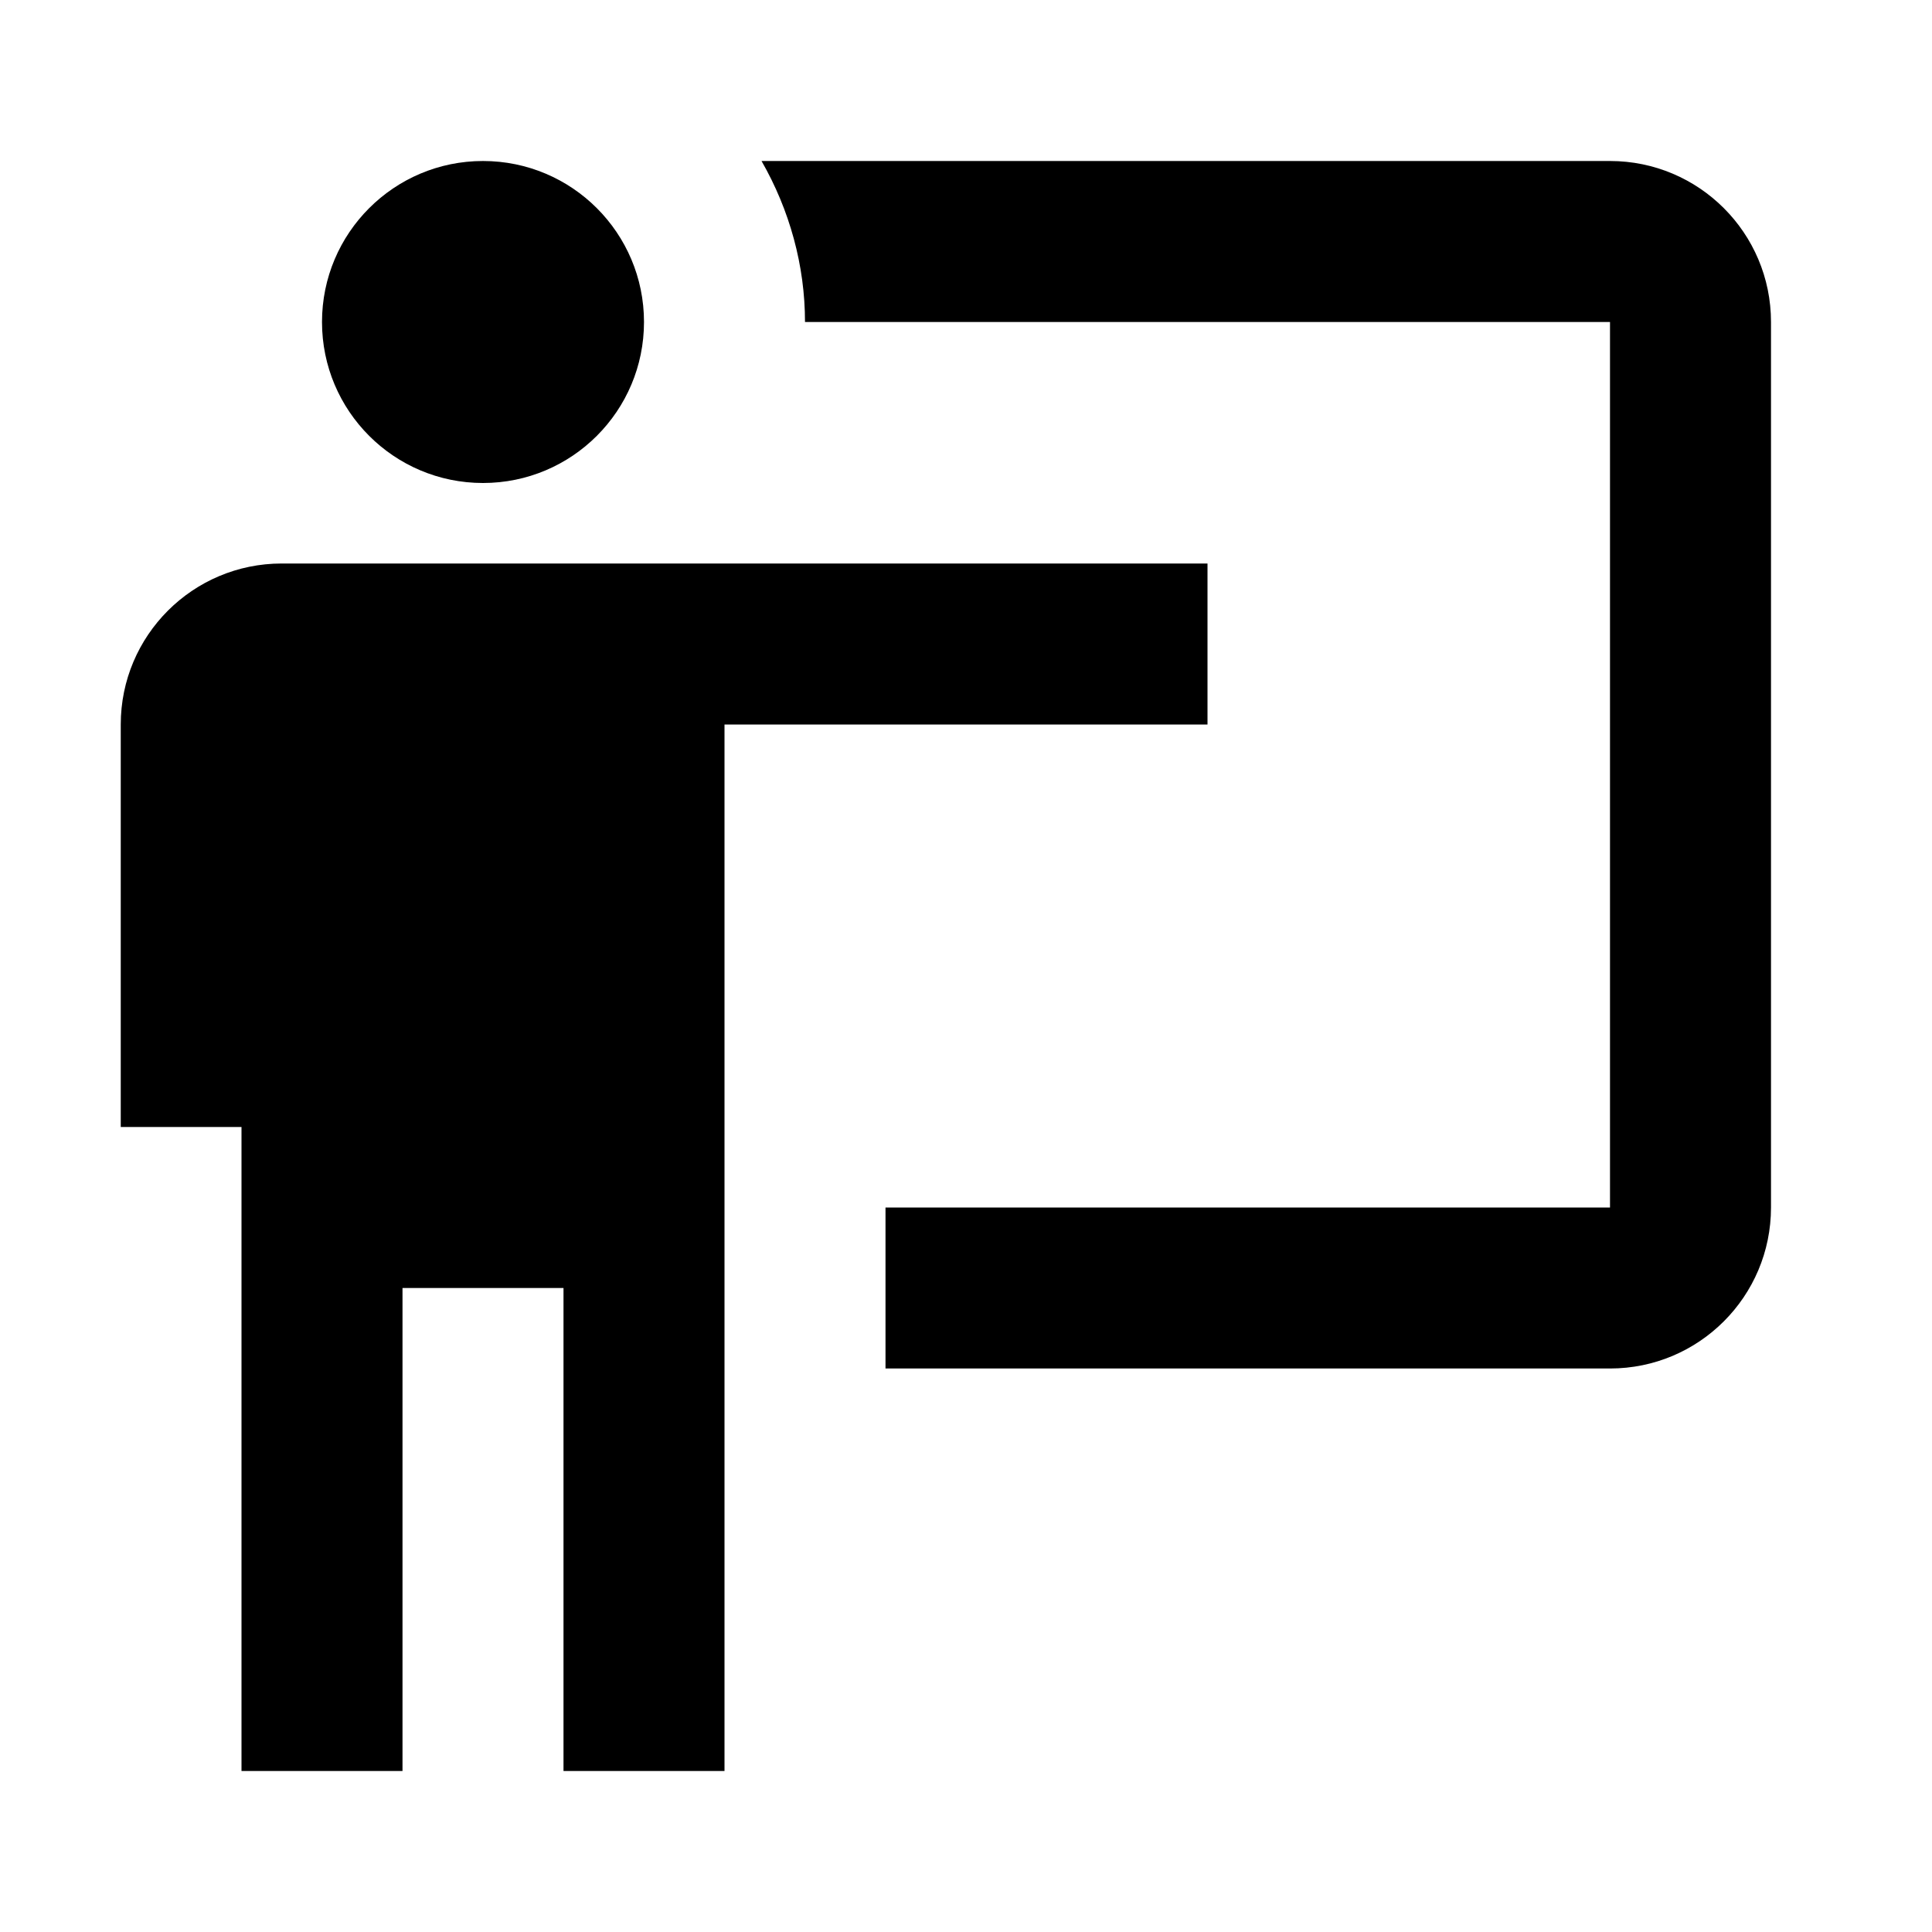
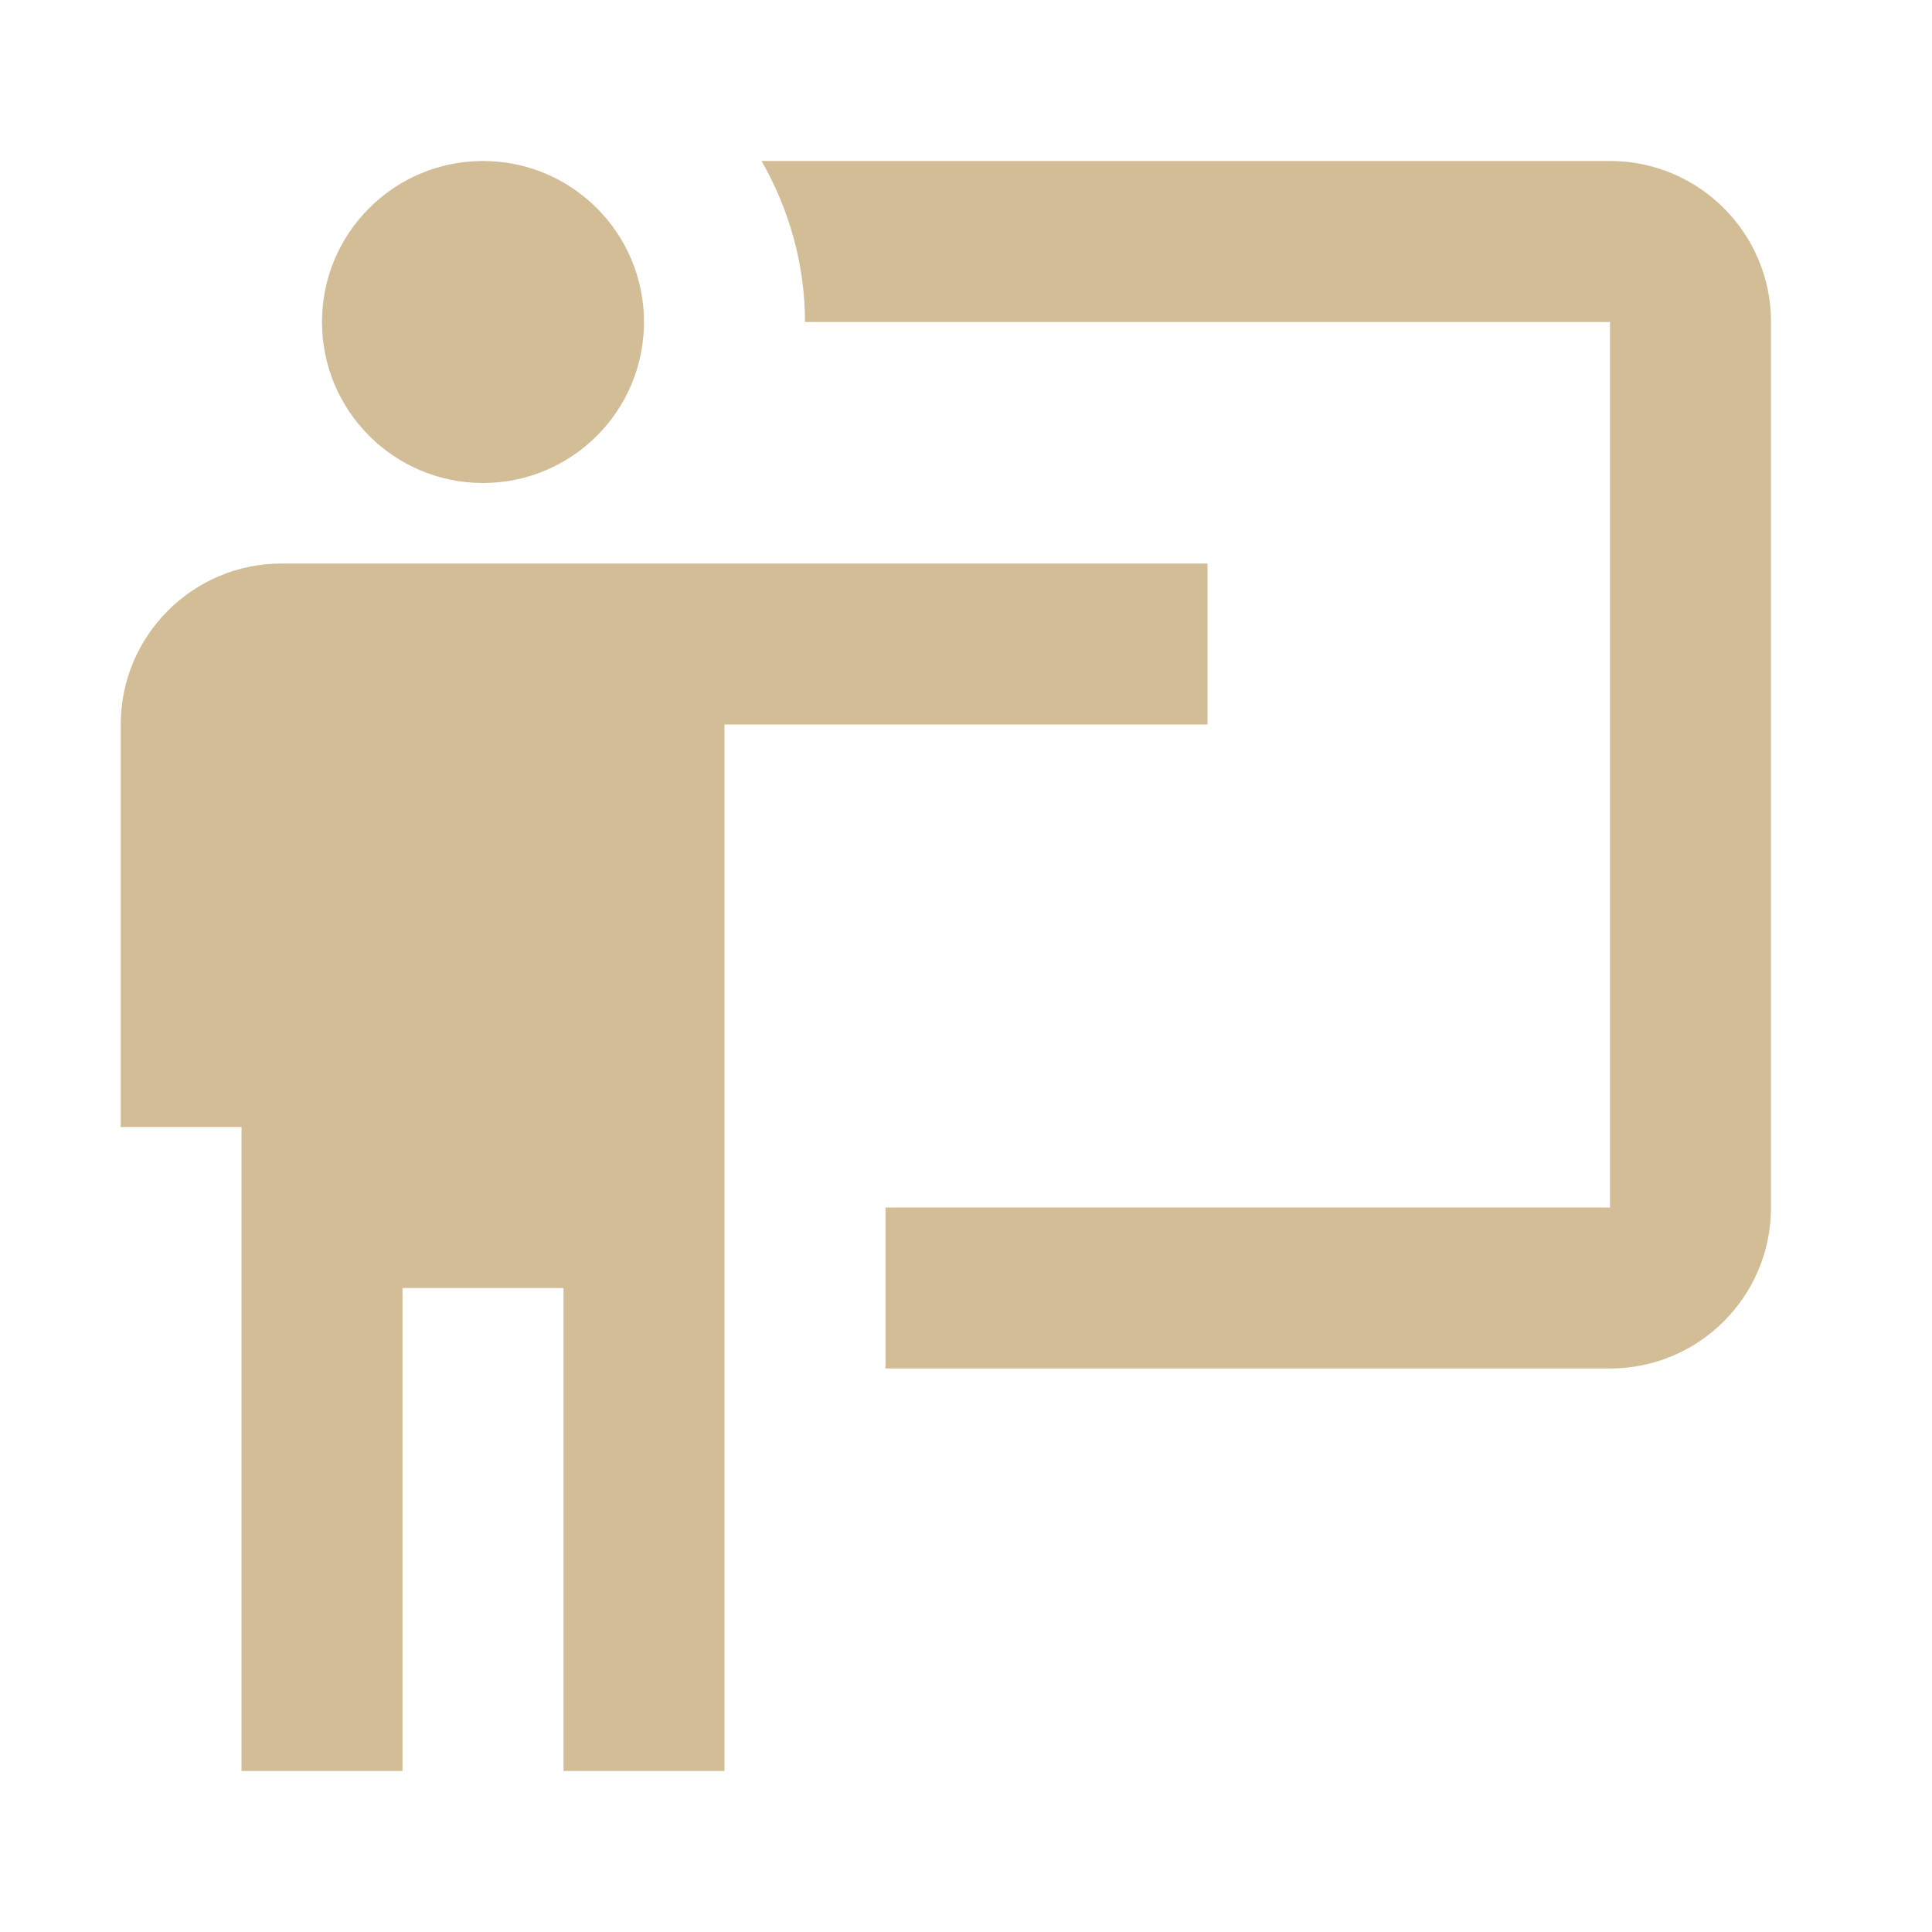
- <svg xmlns="http://www.w3.org/2000/svg" viewBox="0 0 24 24">
+ <svg xmlns="http://www.w3.org/2000/svg" viewBox="0 0 24 24" fill="#d2bd97">
  <path d="M20,17A2,2 0 0,0 22,15V4A2,2 0 0,0 20,2H9.46C9.81,2.61 10,3.3 10,4H20V15H11V17M15,7V9H9V22H7V16H5V22H3V14H1.5V9A2,2 0 0,1 3.5,7H15M8,4A2,2 0 0,1 6,6A2,2 0 0,1 4,4A2,2 0 0,1 6,2A2,2 0 0,1 8,4Z" />
</svg>
